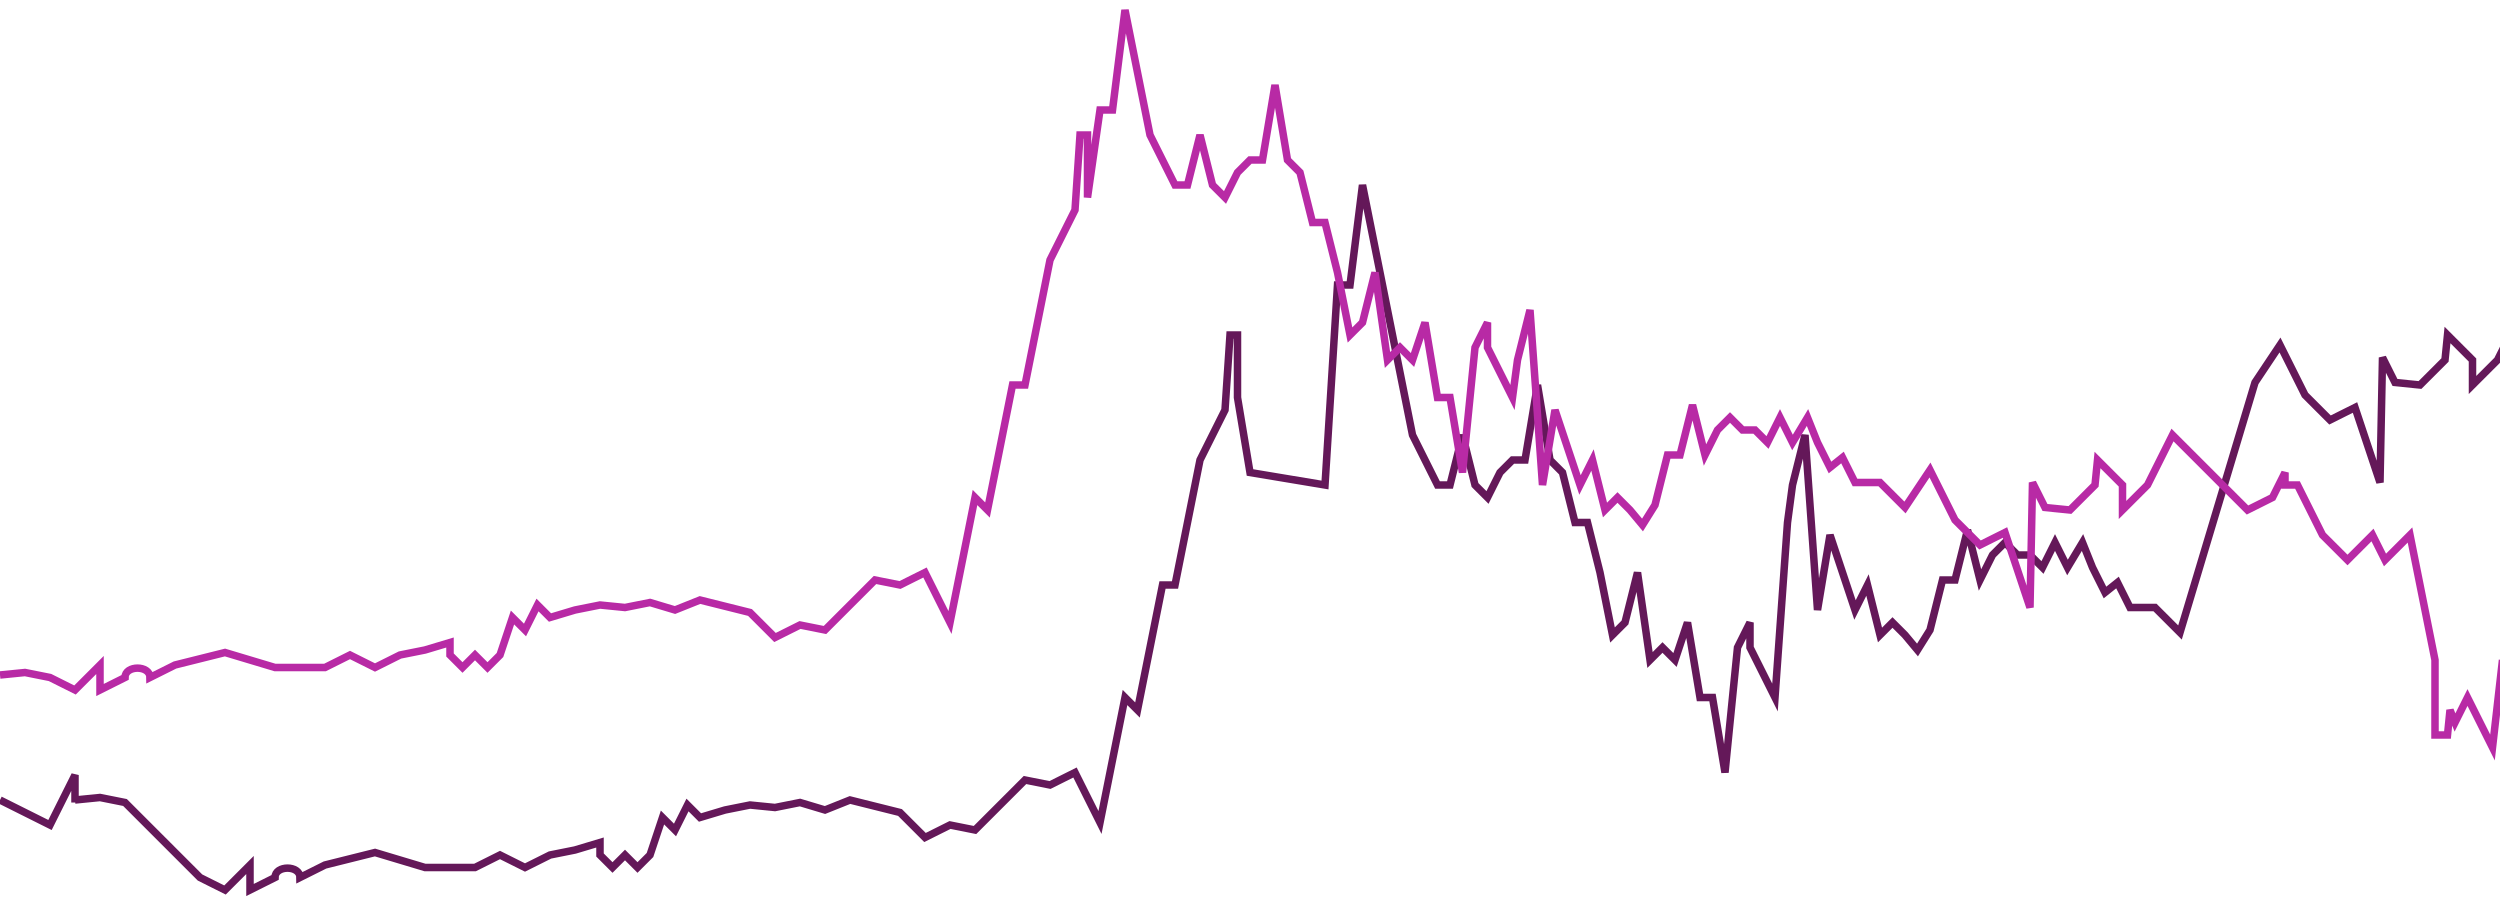
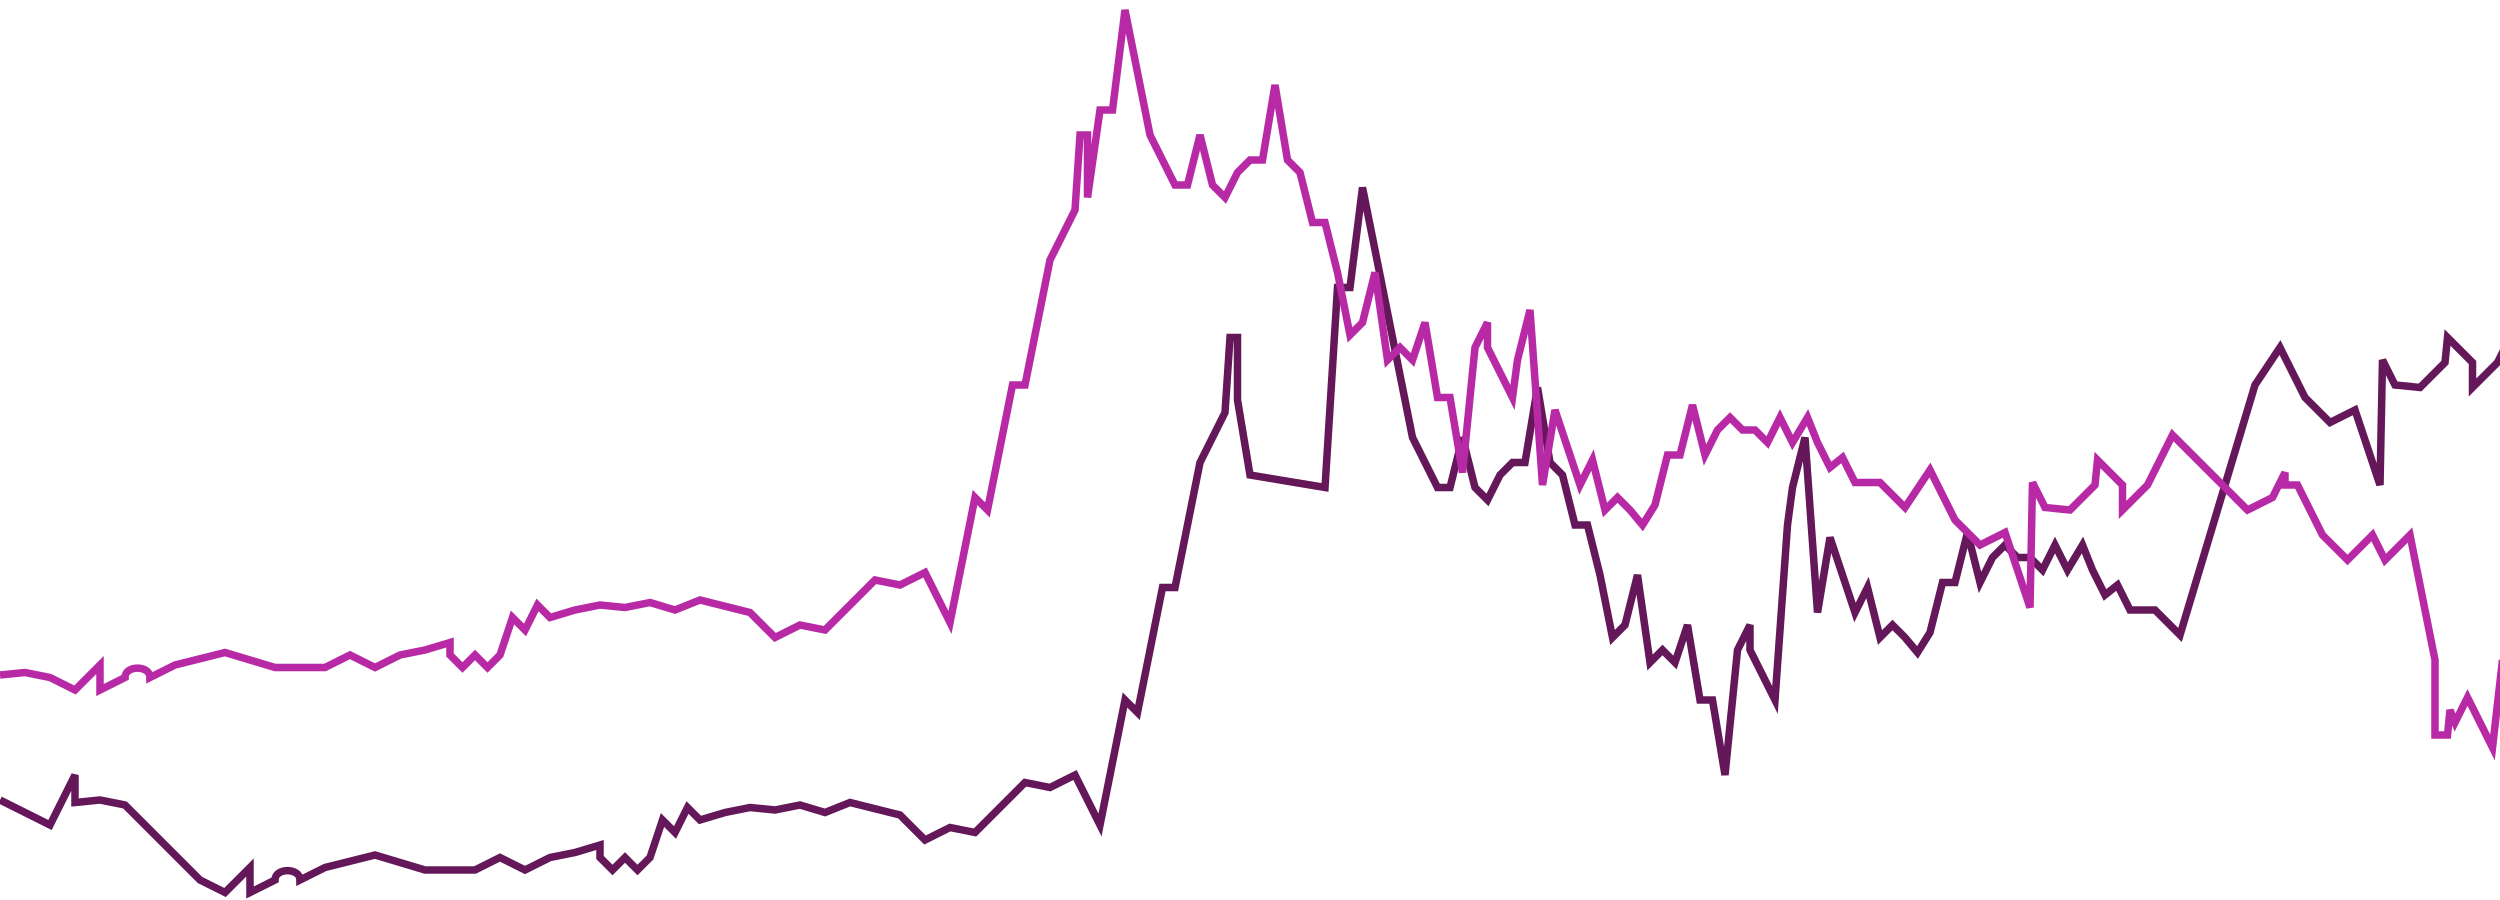
<svg xmlns="http://www.w3.org/2000/svg" viewBox="0 30 1000 360">
-   <path d="    M 0, 350   l 20, 10 10, -20 0, 11   M 30, 350   l 10, -1 10, 2 30, 30 10, 5 10, -10   v 10   l 10, -5   c 0, -5 10, -5 10, 0   l 10, -5 20, -5 20, 6   h 20   l 10, -5 10, 5 10, -5  10, -2 10, -3   v 5   l 5, 5 5,-5 5, 5 5, -5 5, -15, 5, 5 5, -10 5, 5    10, -3 10, -2 10, 1 10, -2 10, 3 10, -4 20, 5 10, 10   10, -5 10, 2 10, -10 10, -10 10, 2 10, -5 10, 20   10, -50 5, 5 10, -50 5, 0 10, -50 10,-20 2, -30 3, 0   0, 25 5, 30 30, 5 5, -80 5, 0 5, -40 10, 50 10, 50 10, 20 5, 0    5, -20 5, 20 5, 5 5, -10 5, -5 5, 0 5, -30 5, 30   5, 5 5, 20 5, 0 5, 20, 5, 25 5, -5 5, -20 5, 35   5, -5 5, 5 5, -15 5, 30 5, 0 5, 30 5, -50 5, -10 0, 10   10, 20 5, -70 2, -15 5, -20 5, 70 5, -30 10, 30 5, -10  5, 20   5, -5 5, 5 5, 6 5, -8 5, -20 5, 0 5, -20 5, 20 5, -10 5, -5   5, 5 5, 0 5, 5 5, -10 5, 10 6, -10 4, 10 5, 10 5, -4 5, 10   10, 0 10, 10 30, -100 10, -15 10, 20, 10, 10 10, -5 10, 30 1, -50 5, 10   10, 1 10, -10 1, -10 10, 10 0, 10 10, -10 10, -20 10, 10 20, 20   10, -5 5, -10 0, 5 5, 0 10, 20 10, 10 10, -10 5, 10 10, -10 10, 50 0, 30   5, 0 1, -10 2, 5 5, -10 10, 20 4, -35" stroke="#641859" stroke-width="3" fill="none" />
+   <path d="    M 0, 350   l 20, 10 10, -20 0, 11   l 10, -1 10, 2 30, 30 10, 5 10, -10   v 10   l 10, -5   c 0, -5 10, -5 10, 0   l 10, -5 20, -5 20, 6   h 20   l 10, -5 10, 5 10, -5  10, -2 10, -3   v 5   l 5, 5 5,-5 5, 5 5, -5 5, -15, 5, 5 5, -10 5, 5    10, -3 10, -2 10, 1 10, -2 10, 3 10, -4 20, 5 10, 10   10, -5 10, 2 10, -10 10, -10 10, 2 10, -5 10, 20   10, -50 5, 5 10, -50 5, 0 10, -50 10,-20 2, -30 3, 0   0, 25 5, 30 30, 5 5, -80 5, 0 5, -40 10, 50 10, 50 10, 20 5, 0    5, -20 5, 20 5, 5 5, -10 5, -5 5, 0 5, -30 5, 30   5, 5 5, 20 5, 0 5, 20, 5, 25 5, -5 5, -20 5, 35   5, -5 5, 5 5, -15 5, 30 5, 0 5, 30 5, -50 5, -10 0, 10   10, 20 5, -70 2, -15 5, -20 5, 70 5, -30 10, 30 5, -10  5, 20   5, -5 5, 5 5, 6 5, -8 5, -20 5, 0 5, -20 5, 20 5, -10 5, -5   5, 5 5, 0 5, 5 5, -10 5, 10 6, -10 4, 10 5, 10 5, -4 5, 10   10, 0 10, 10 30, -100 10, -15 10, 20, 10, 10 10, -5 10, 30 1, -50 5, 10   10, 1 10, -10 1, -10 10, 10 0, 10 10, -10 10, -20 10, 10 20, 20   10, -5 5, -10 0, 5 5, 0 10, 20 10, 10 10, -10 5, 10 10, -10 10, 50 0, 30   5, 0 1, -10 2, 5 5, -10 10, 20 4, -35" stroke="#641859" stroke-width="3" fill="none" />
  <path d="    M 0, 300   l 10, -1 10, 2 10, 5 10, -10   v 10   l 10, -5   c 0, -5 10, -5 10, 0   l 10, -5 20, -5 20, 6   h 20   l 10, -5 10, 5 10, -5  10, -2 10, -3   v 5   l 5, 5 5,-5 5, 5 5, -5 5, -15, 5, 5 5, -10 5, 5    10, -3 10, -2 10, 1 10, -2 10, 3 10, -4 20, 5 10, 10   10, -5 10, 2 10, -10 10, -10 10, 2 10, -5 10, 20   10, -50 5, 5 10, -50 5, 0 10, -50 10,-20 2, -30 3, 0   0, 25 5, -35 5, 0 5, -40 10, 50 10, 20 5, 0    5, -20 5, 20 5, 5 5, -10 5, -5 5, 0 5, -30 5, 30   5, 5 5, 20 5, 0 5, 20, 5, 25 5, -5 5, -20 5, 35   5, -5 5, 5 5, -15 5, 30 5, 0 5, 30 5, -50 5, -10 0, 10   10, 20 2, -15 5, -20 5, 70 5, -30 10, 30 5, -10  5, 20   5, -5 5, 5 5, 6 5, -8 5, -20 5, 0 5, -20 5, 20 5, -10 5, -5   5, 5 5, 0 5, 5 5, -10 5, 10 6, -10 4, 10 5, 10 5, -4 5, 10   10, 0 10, 10 10, -15 10, 20, 10, 10 10, -5 10, 30 1, -50 5, 10   10, 1 10, -10 1, -10 10, 10 0, 10 10, -10 10, -20 10, 10 20, 20   10, -5 5, -10 0, 5 5, 0 10, 20 10, 10 10, -10 5, 10 10, -10 10, 50 0, 30   5, 0 1, -10 2, 5 5, -10 10, 20 4, -35" stroke="#b82aa5" stroke-width="3" fill="none" />
</svg>
